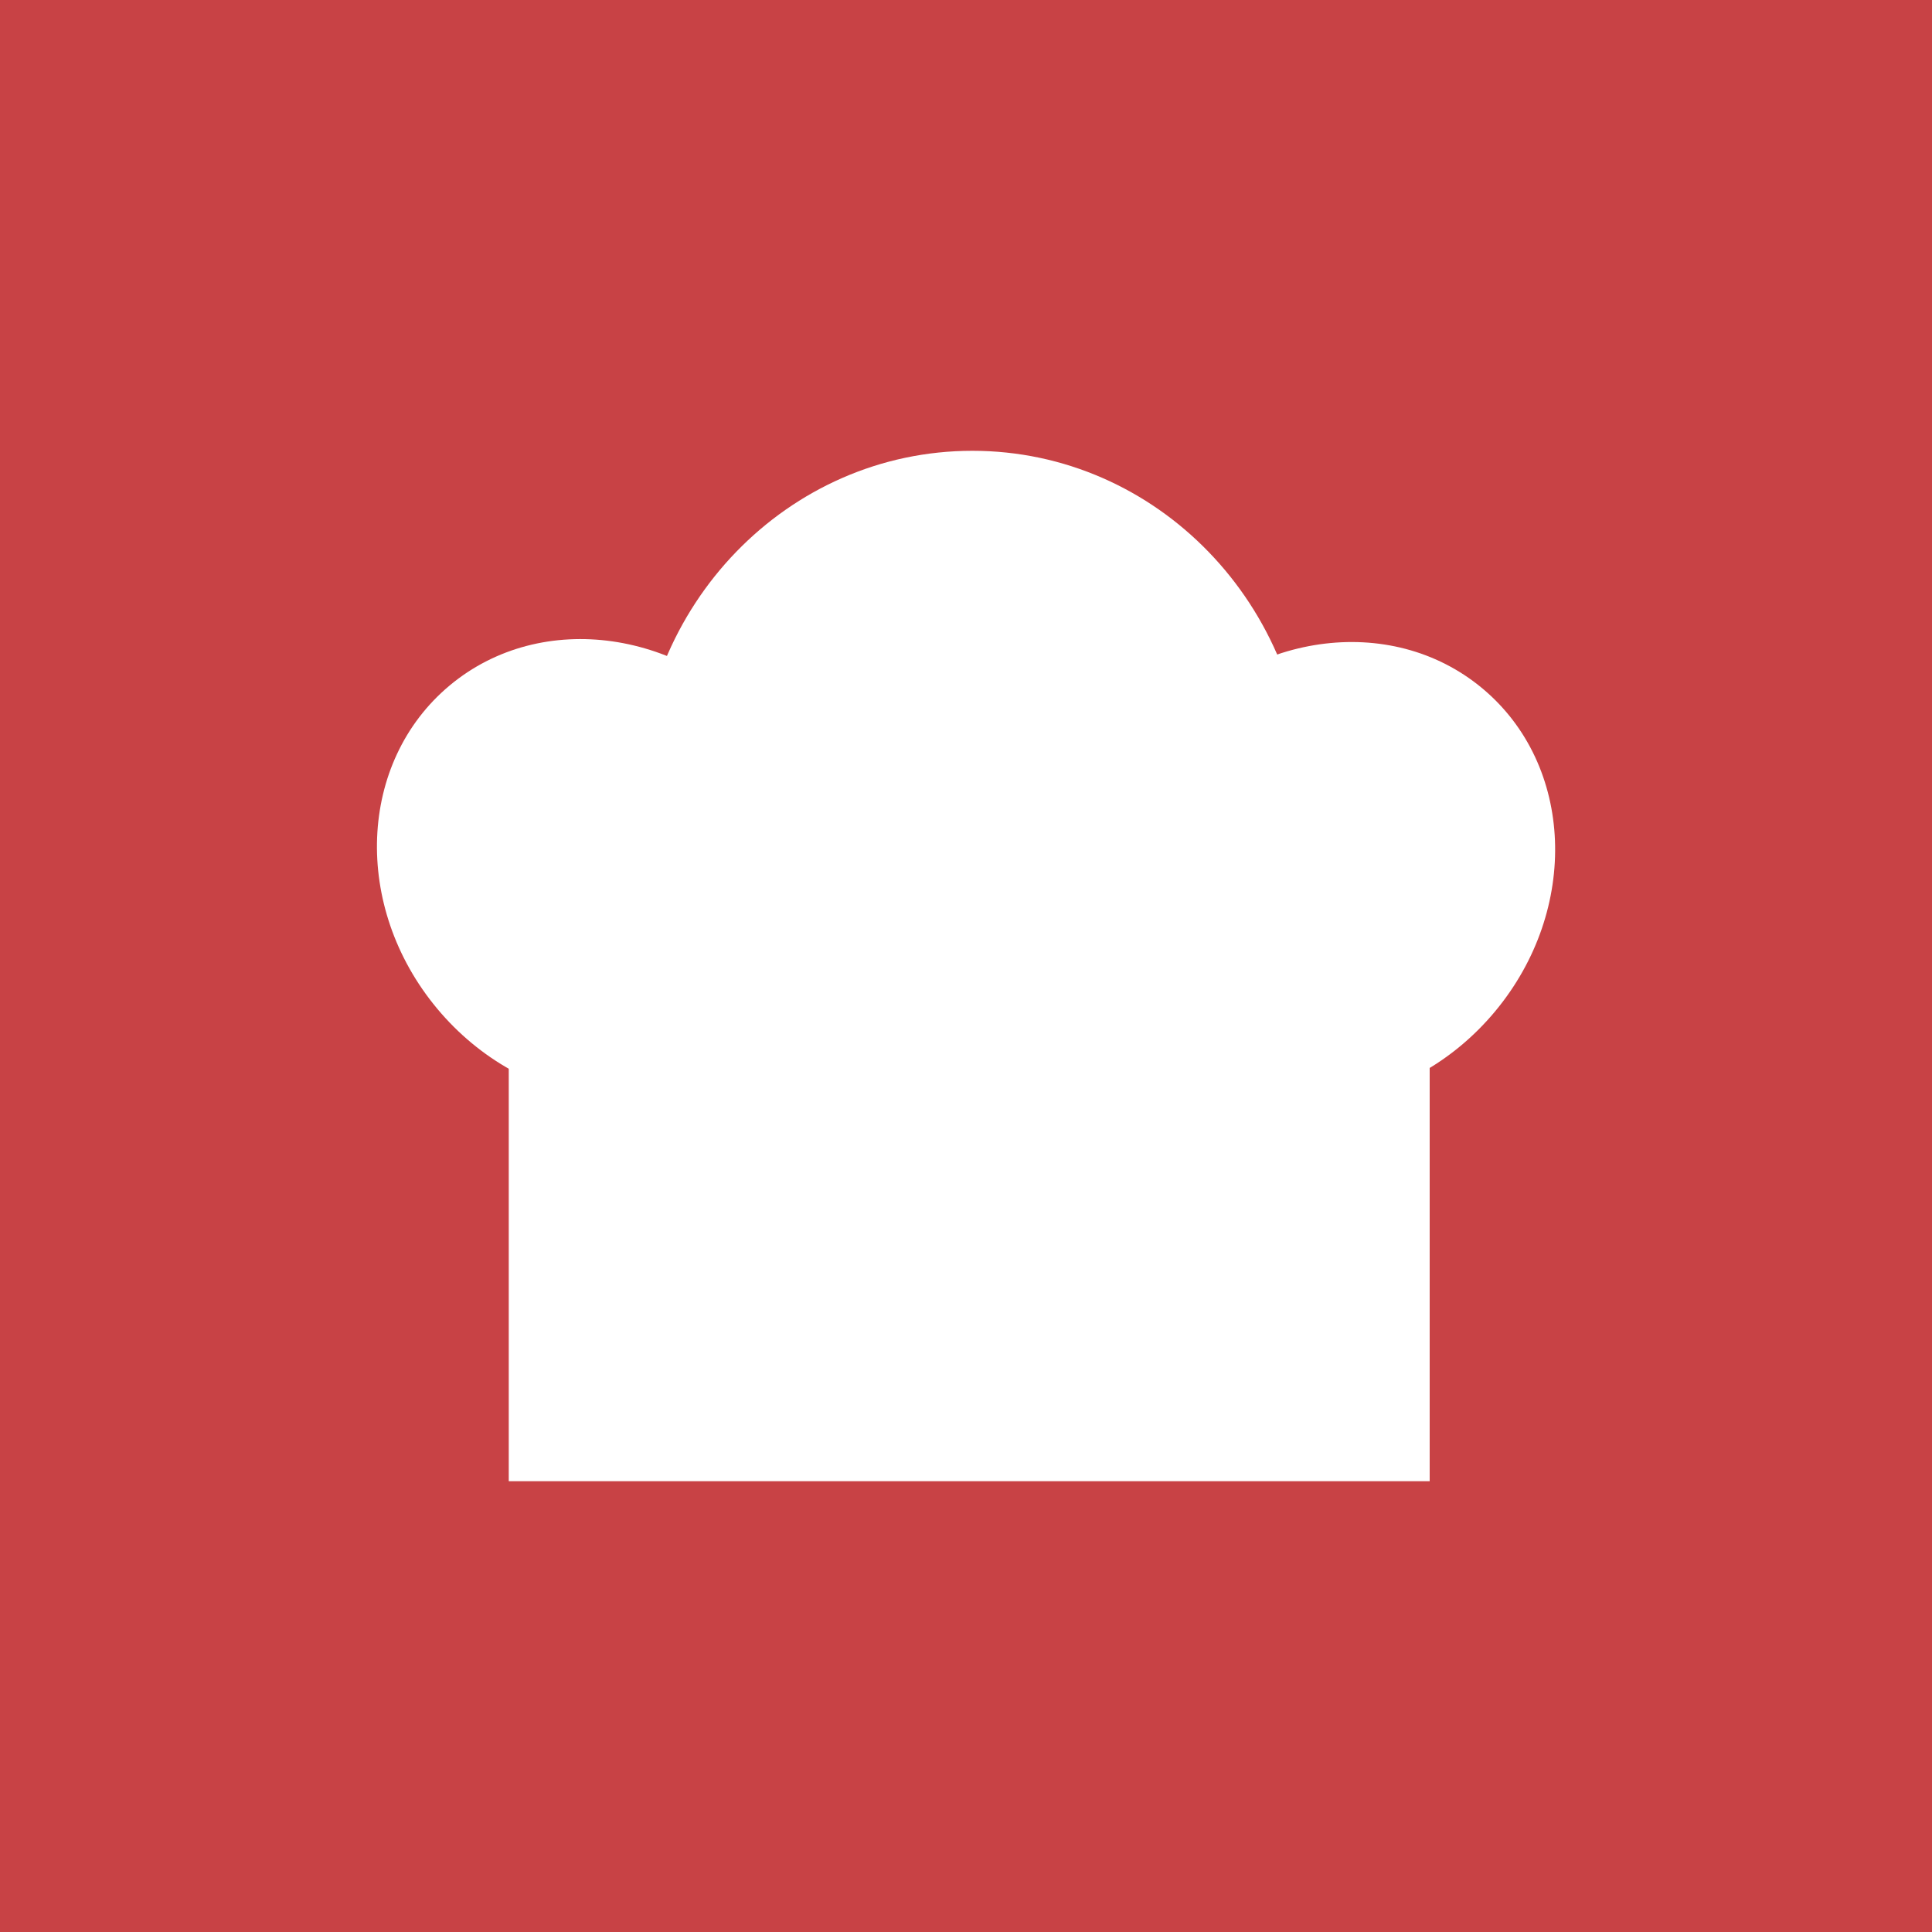
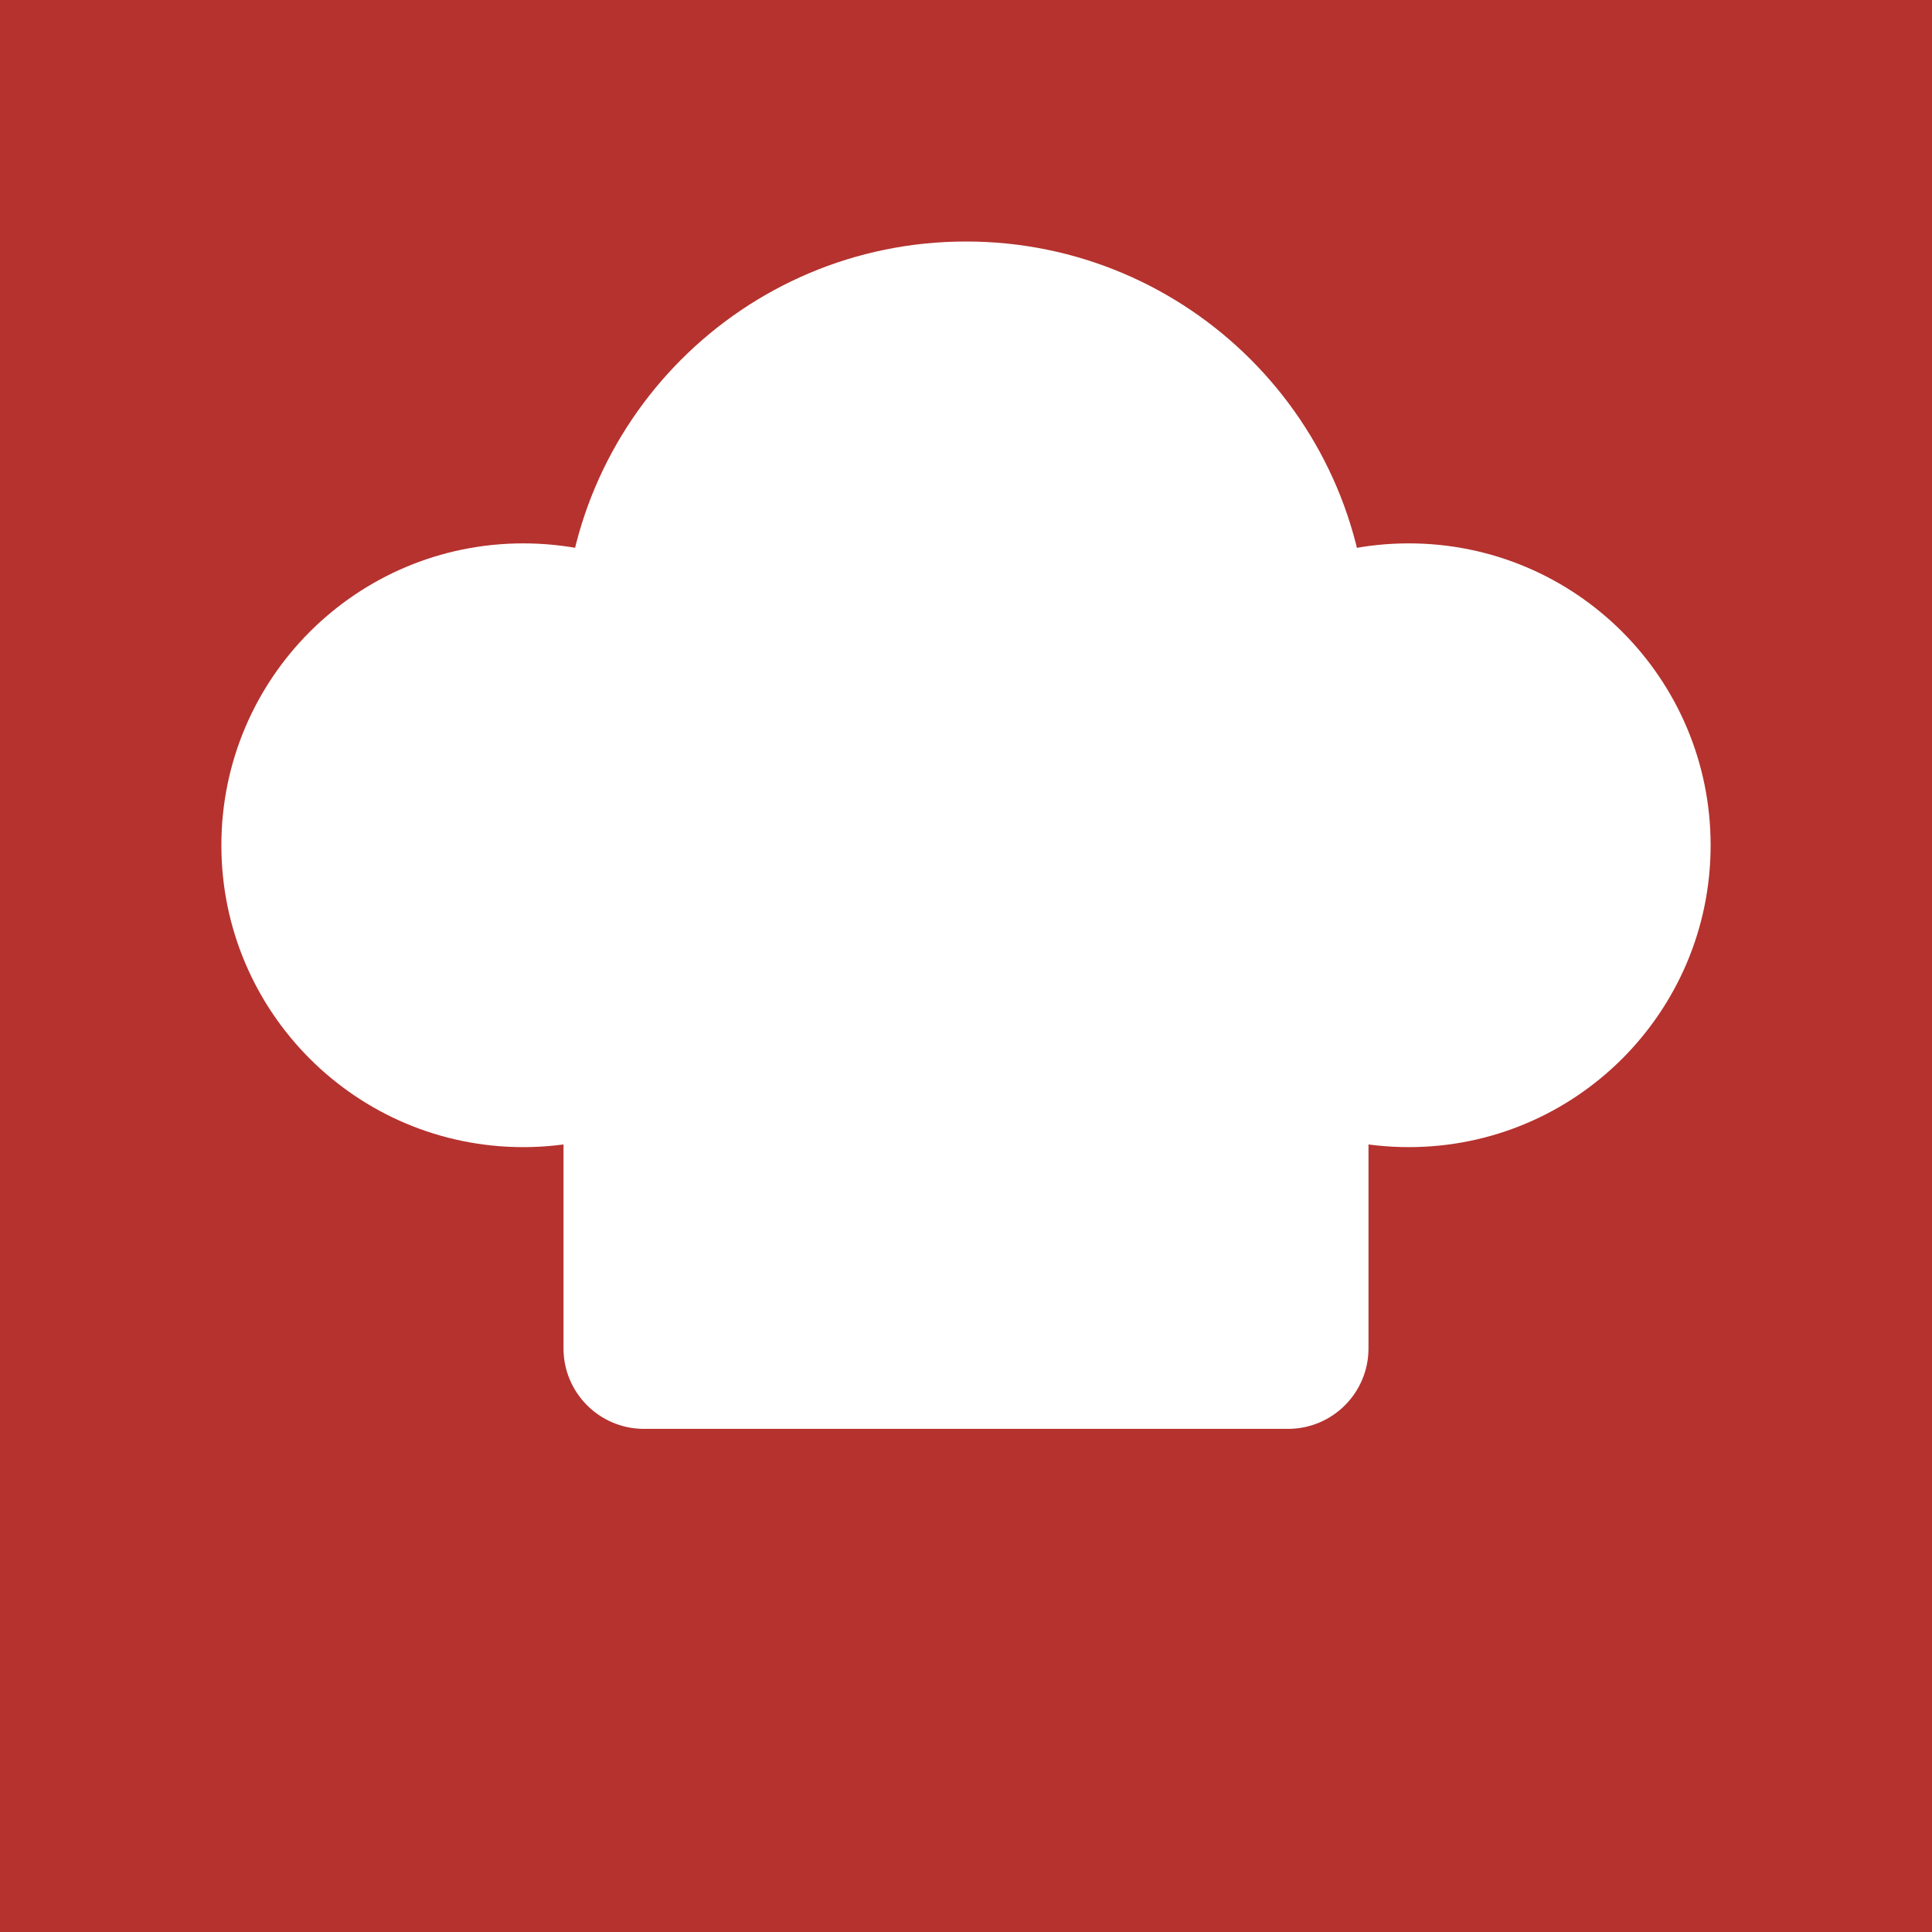
- <svg xmlns="http://www.w3.org/2000/svg" width="192" height="192" viewBox="0 0 192 192" fill="none">
-   <rect width="192" height="192" fill="#C84245" />
-   <rect x="50.56" y="98.56" width="91.52" height="48.64" fill="white" />
-   <ellipse cx="59.975" cy="86.448" rx="23.866" ry="21.526" transform="rotate(50.1986 59.975 86.448)" fill="white" />
-   <ellipse rx="23.866" ry="21.526" transform="matrix(0.640129 -0.768268 -0.768268 -0.640129 132.034 86.7419)" fill="white" />
-   <ellipse cx="96.634" cy="79.095" rx="33.196" ry="34.295" fill="white" />
+ <svg xmlns="http://www.w3.org/2000/svg" width="192" height="192" viewBox="0 0 192 192">
+   <rect width="192" height="192" fill="#b5322e" />
+   <g fill="#ffffff">
+     <circle cx="52" cy="84" r="30" />
+     <circle cx="96" cy="64" r="40" />
+     <circle cx="140" cy="84" r="30" />
+     <rect x="56" y="84" width="80" height="58" rx="8" />
+   </g>
</svg>
